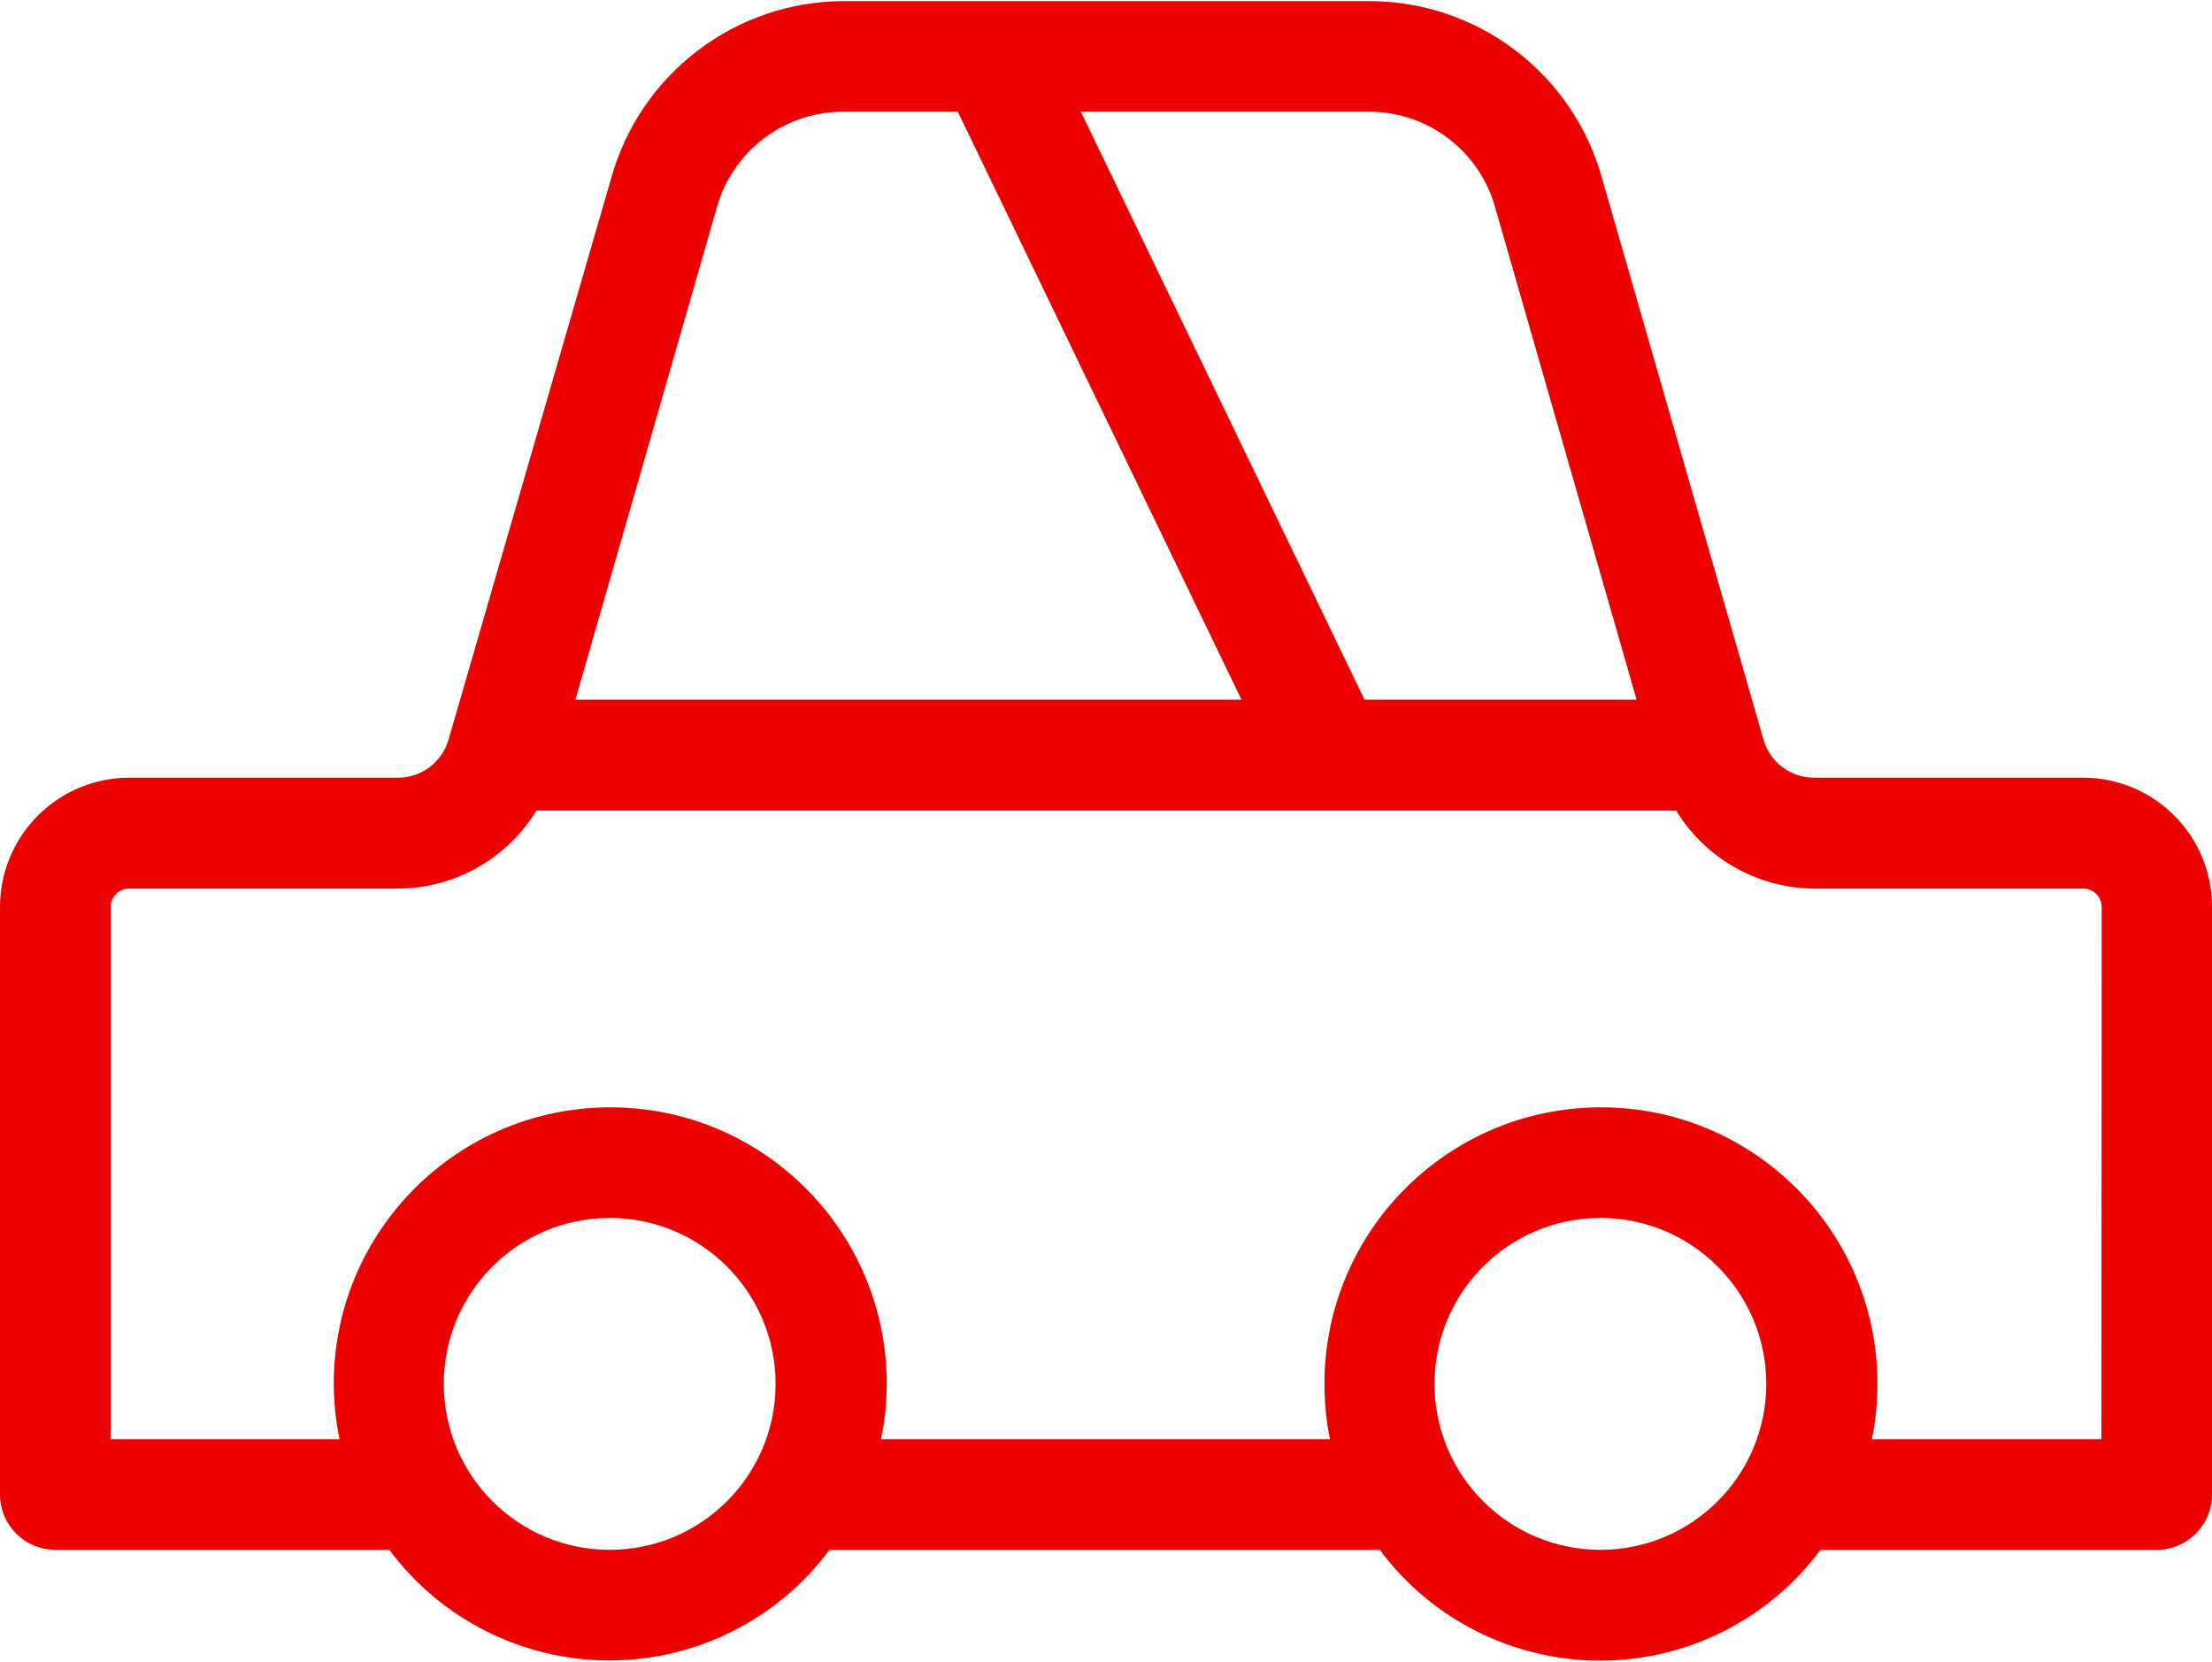
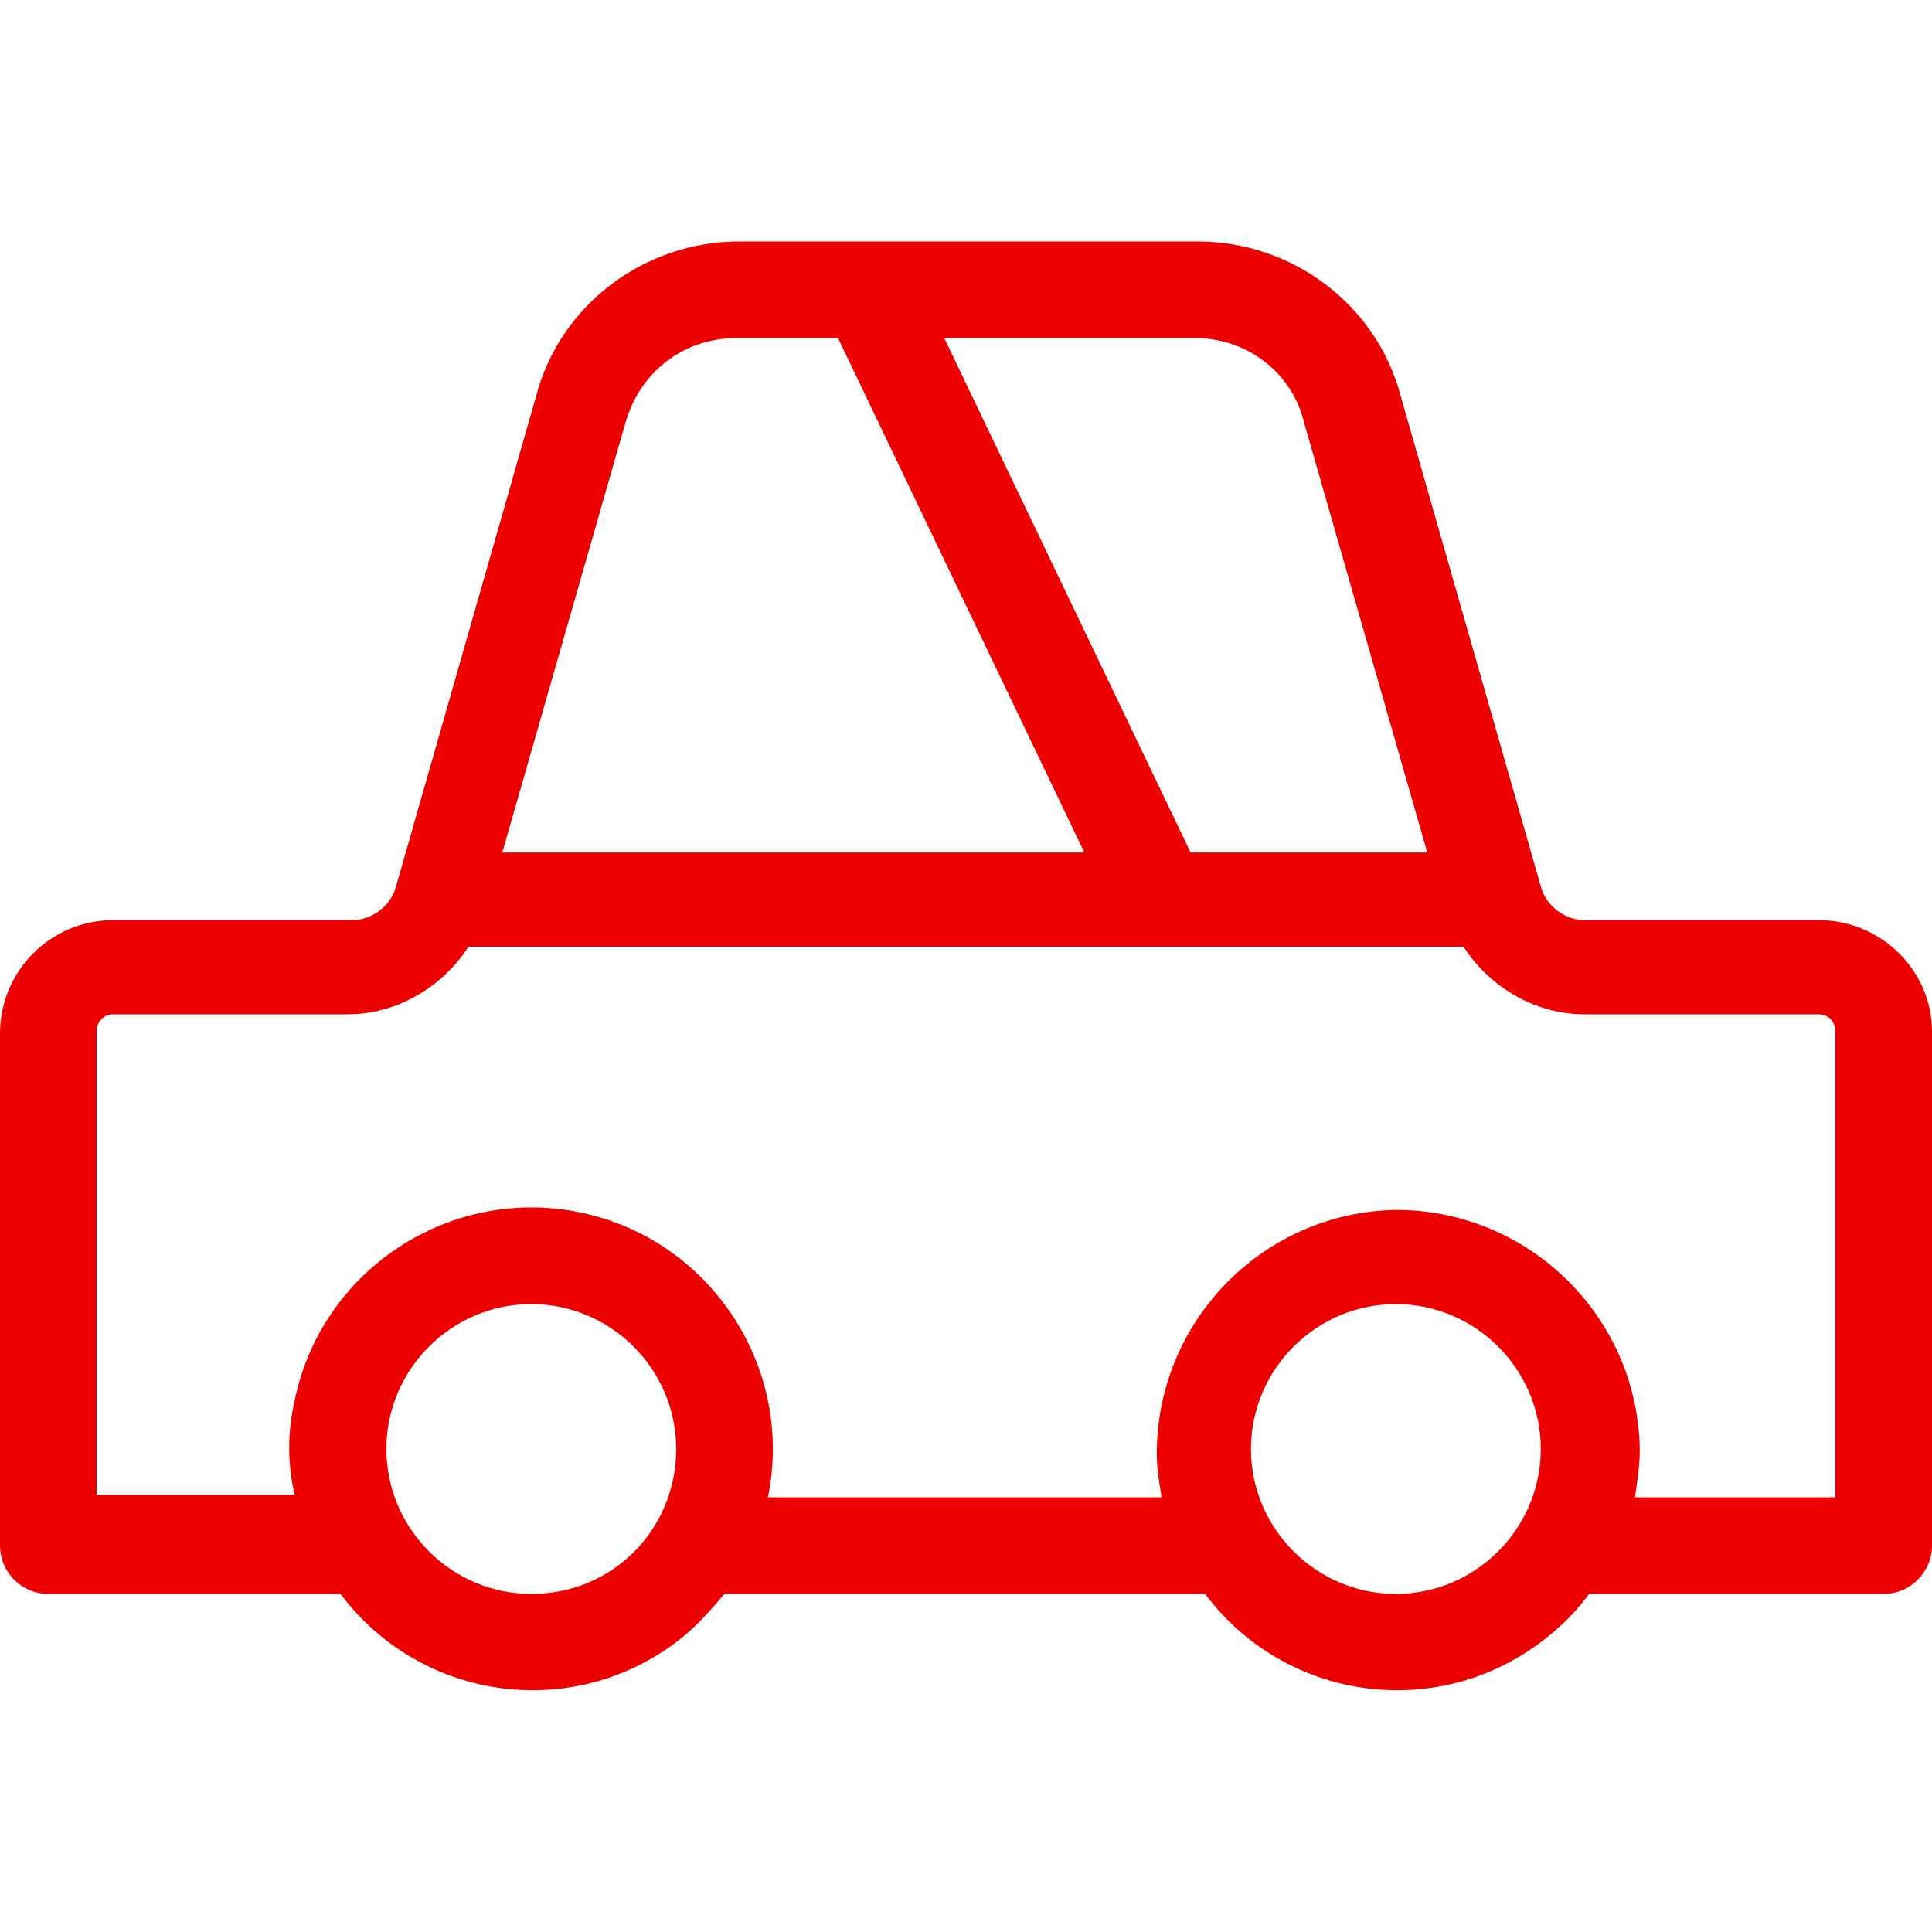
- <svg xmlns="http://www.w3.org/2000/svg" viewBox="0 0 80 60.07">
-   <path d="m77.33 40.08h-9.73a1.9 1.9 0 0 1 -1.82-1.37l-5.84-20.3a8.74 8.74 0 0 0 -8.42-6.41h-19a8.75 8.75 0 0 0 -8.42 6.42l-5.88 20.29a1.9 1.9 0 0 1 -1.82 1.37h-9.73a4.68 4.68 0 0 0 -4.67 4.67v21.25a2 2 0 0 0 2 2h12.08a9.92 9.92 0 0 0 15.92 0h19.9a9.93 9.93 0 0 0 15.94 0h12.16a2 2 0 0 0 2-2v-21.25a4.67 4.67 0 0 0 -4.67-4.67zm-21.25-20.6 5.11 17.78h-9.84l-10.26-21.26h10.43a4.73 4.73 0 0 1 4.56 3.48zm-28.16 0a4.74 4.74 0 0 1 4.56-3.48h4.16l10.26 21.26h-24.09zm-3.87 48.52a6 6 0 1 1 6-6 6 6 0 0 1 -6 6zm35.83 0a6 6 0 1 1 6-6 6 6 0 0 1 -6 6zm18.12-4h-8.3a10.2 10.2 0 0 0 .2-2 10 10 0 0 0 -20 0 10.2 10.2 0 0 0 .2 2h-16.24a9.5 9.5 0 0 0 .21-2 10 10 0 0 0 -20 0 10.2 10.2 0 0 0 .21 2h-8.28v-19.25a.67.67 0 0 1 .66-.66h9.74a5.89 5.89 0 0 0 5-2.82h41.22a5.89 5.89 0 0 0 5 2.82h9.73a.67.67 0 0 1 .66.66z" fill="#ec0000" transform="translate(-2 -11.96)" />
+ <svg xmlns="http://www.w3.org/2000/svg" enable-background="new 0 0 80 80" viewBox="0 0 80 80">
+   <path d="m75.3 38.1h-9.7c-.8 0-1.6-.6-1.8-1.4l-5.8-20.3c-1-3.8-4.5-6.4-8.4-6.4h-19c-3.9 0-7.4 2.6-8.4 6.4l-5.8 20.3c-.2.8-1 1.4-1.8 1.4h-9.9c-2.6 0-4.7 2.1-4.7 4.7v21.2c0 1.1.9 2 2 2h12.1c3.3 4.4 9.5 5.3 13.9 2 .8-.6 1.4-1.3 2-2h19.9c3.3 4.4 9.5 5.3 13.9 2 .8-.6 1.5-1.3 2-2h12.2c1.1 0 2-.9 2-2v-21.3c0-2.5-2.1-4.6-4.7-4.6zm-21.3-20.6 5.1 17.8h-9.8l-10.2-21.3h10.4c2.1 0 4 1.4 4.5 3.5zm-28.1 0c.6-2.1 2.4-3.5 4.6-3.5h4.2l10.2 21.3h-24.1zm-3.9 48.5c-3.3 0-6-2.7-6-6s2.7-6 6-6 6 2.7 6 6-2.6 6-6 6zm35.8 0c-3.3 0-6-2.7-6-6s2.7-6 6-6 6 2.7 6 6-2.7 6-6 6zm18.2-4h-8.3c.1-.7.2-1.3.2-2-.1-5.5-4.6-9.9-10.1-9.9-5.5.1-9.9 4.6-9.9 10.1 0 .6.1 1.2.2 1.8h-16.3c1.1-5.4-2.4-10.7-7.8-11.8s-10.7 2.4-11.8 7.8c-.3 1.3-.3 2.6 0 3.9h-8.2v-19.2c0-.4.3-.7.7-.7h9.7c2 0 3.9-1.1 5-2.8h41.2c1.1 1.7 3 2.8 5 2.8h9.7c.4 0 .7.3.7.7z" fill="#ec0000" />
</svg>
